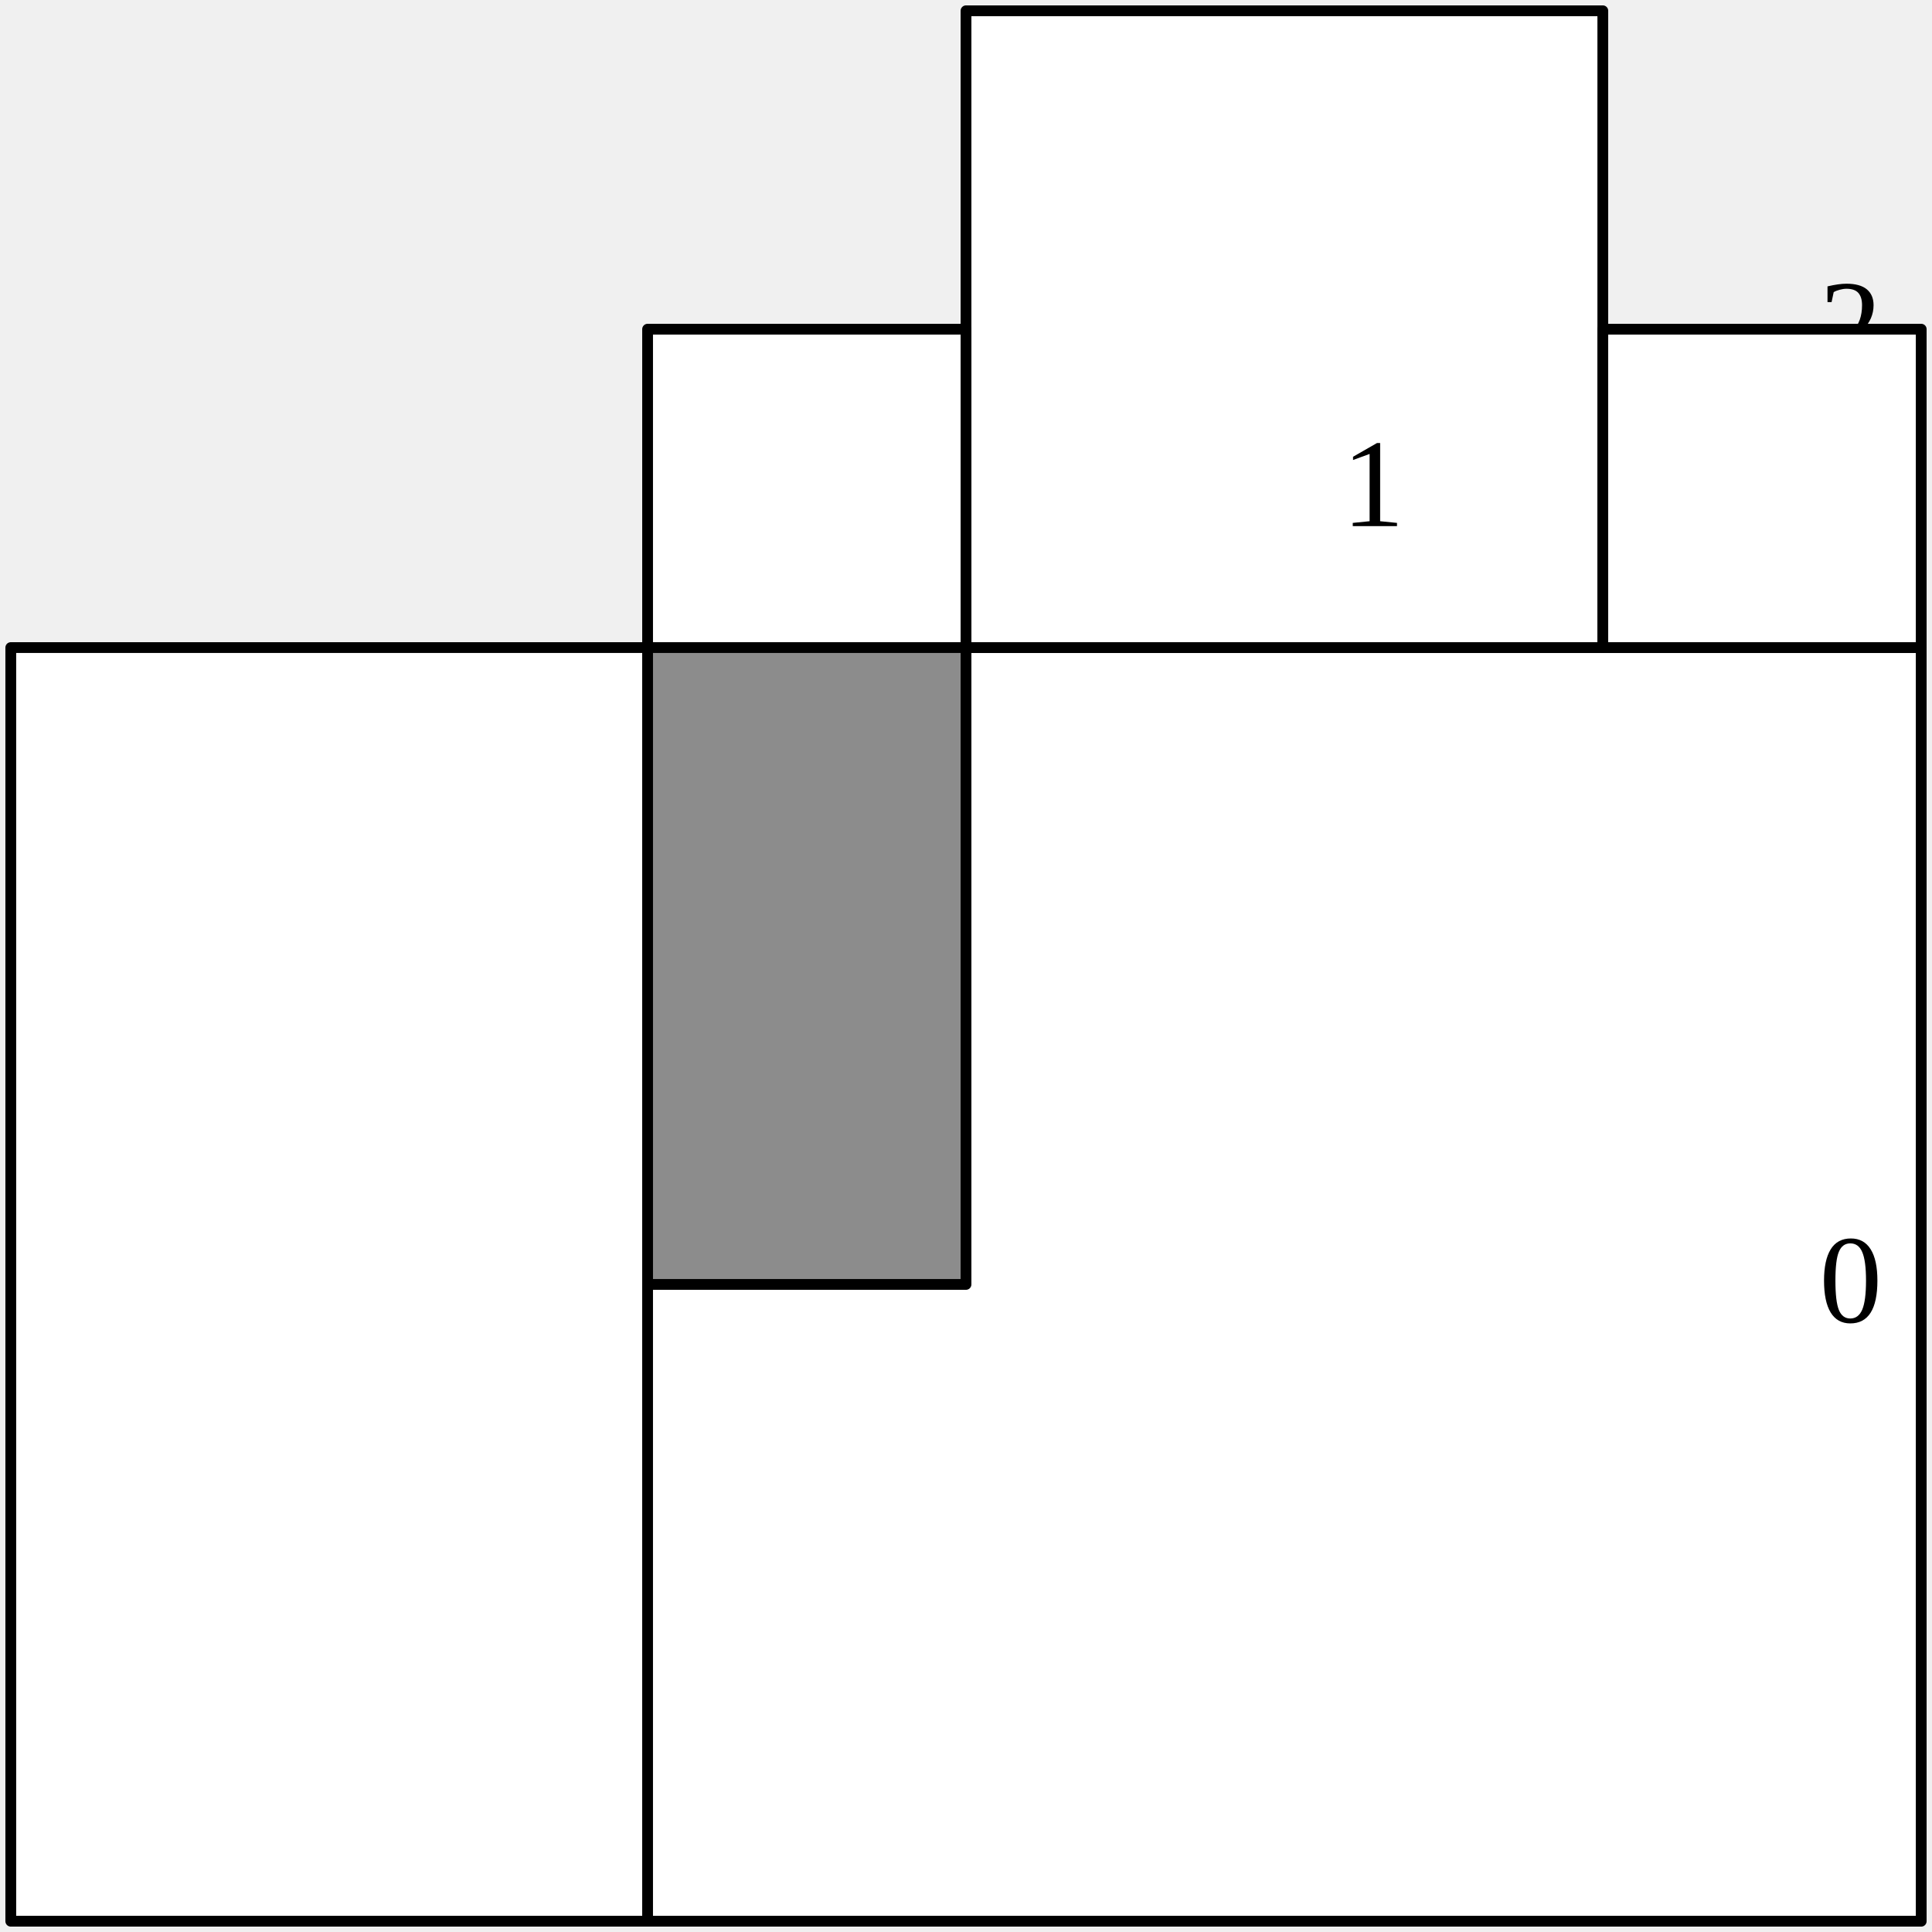
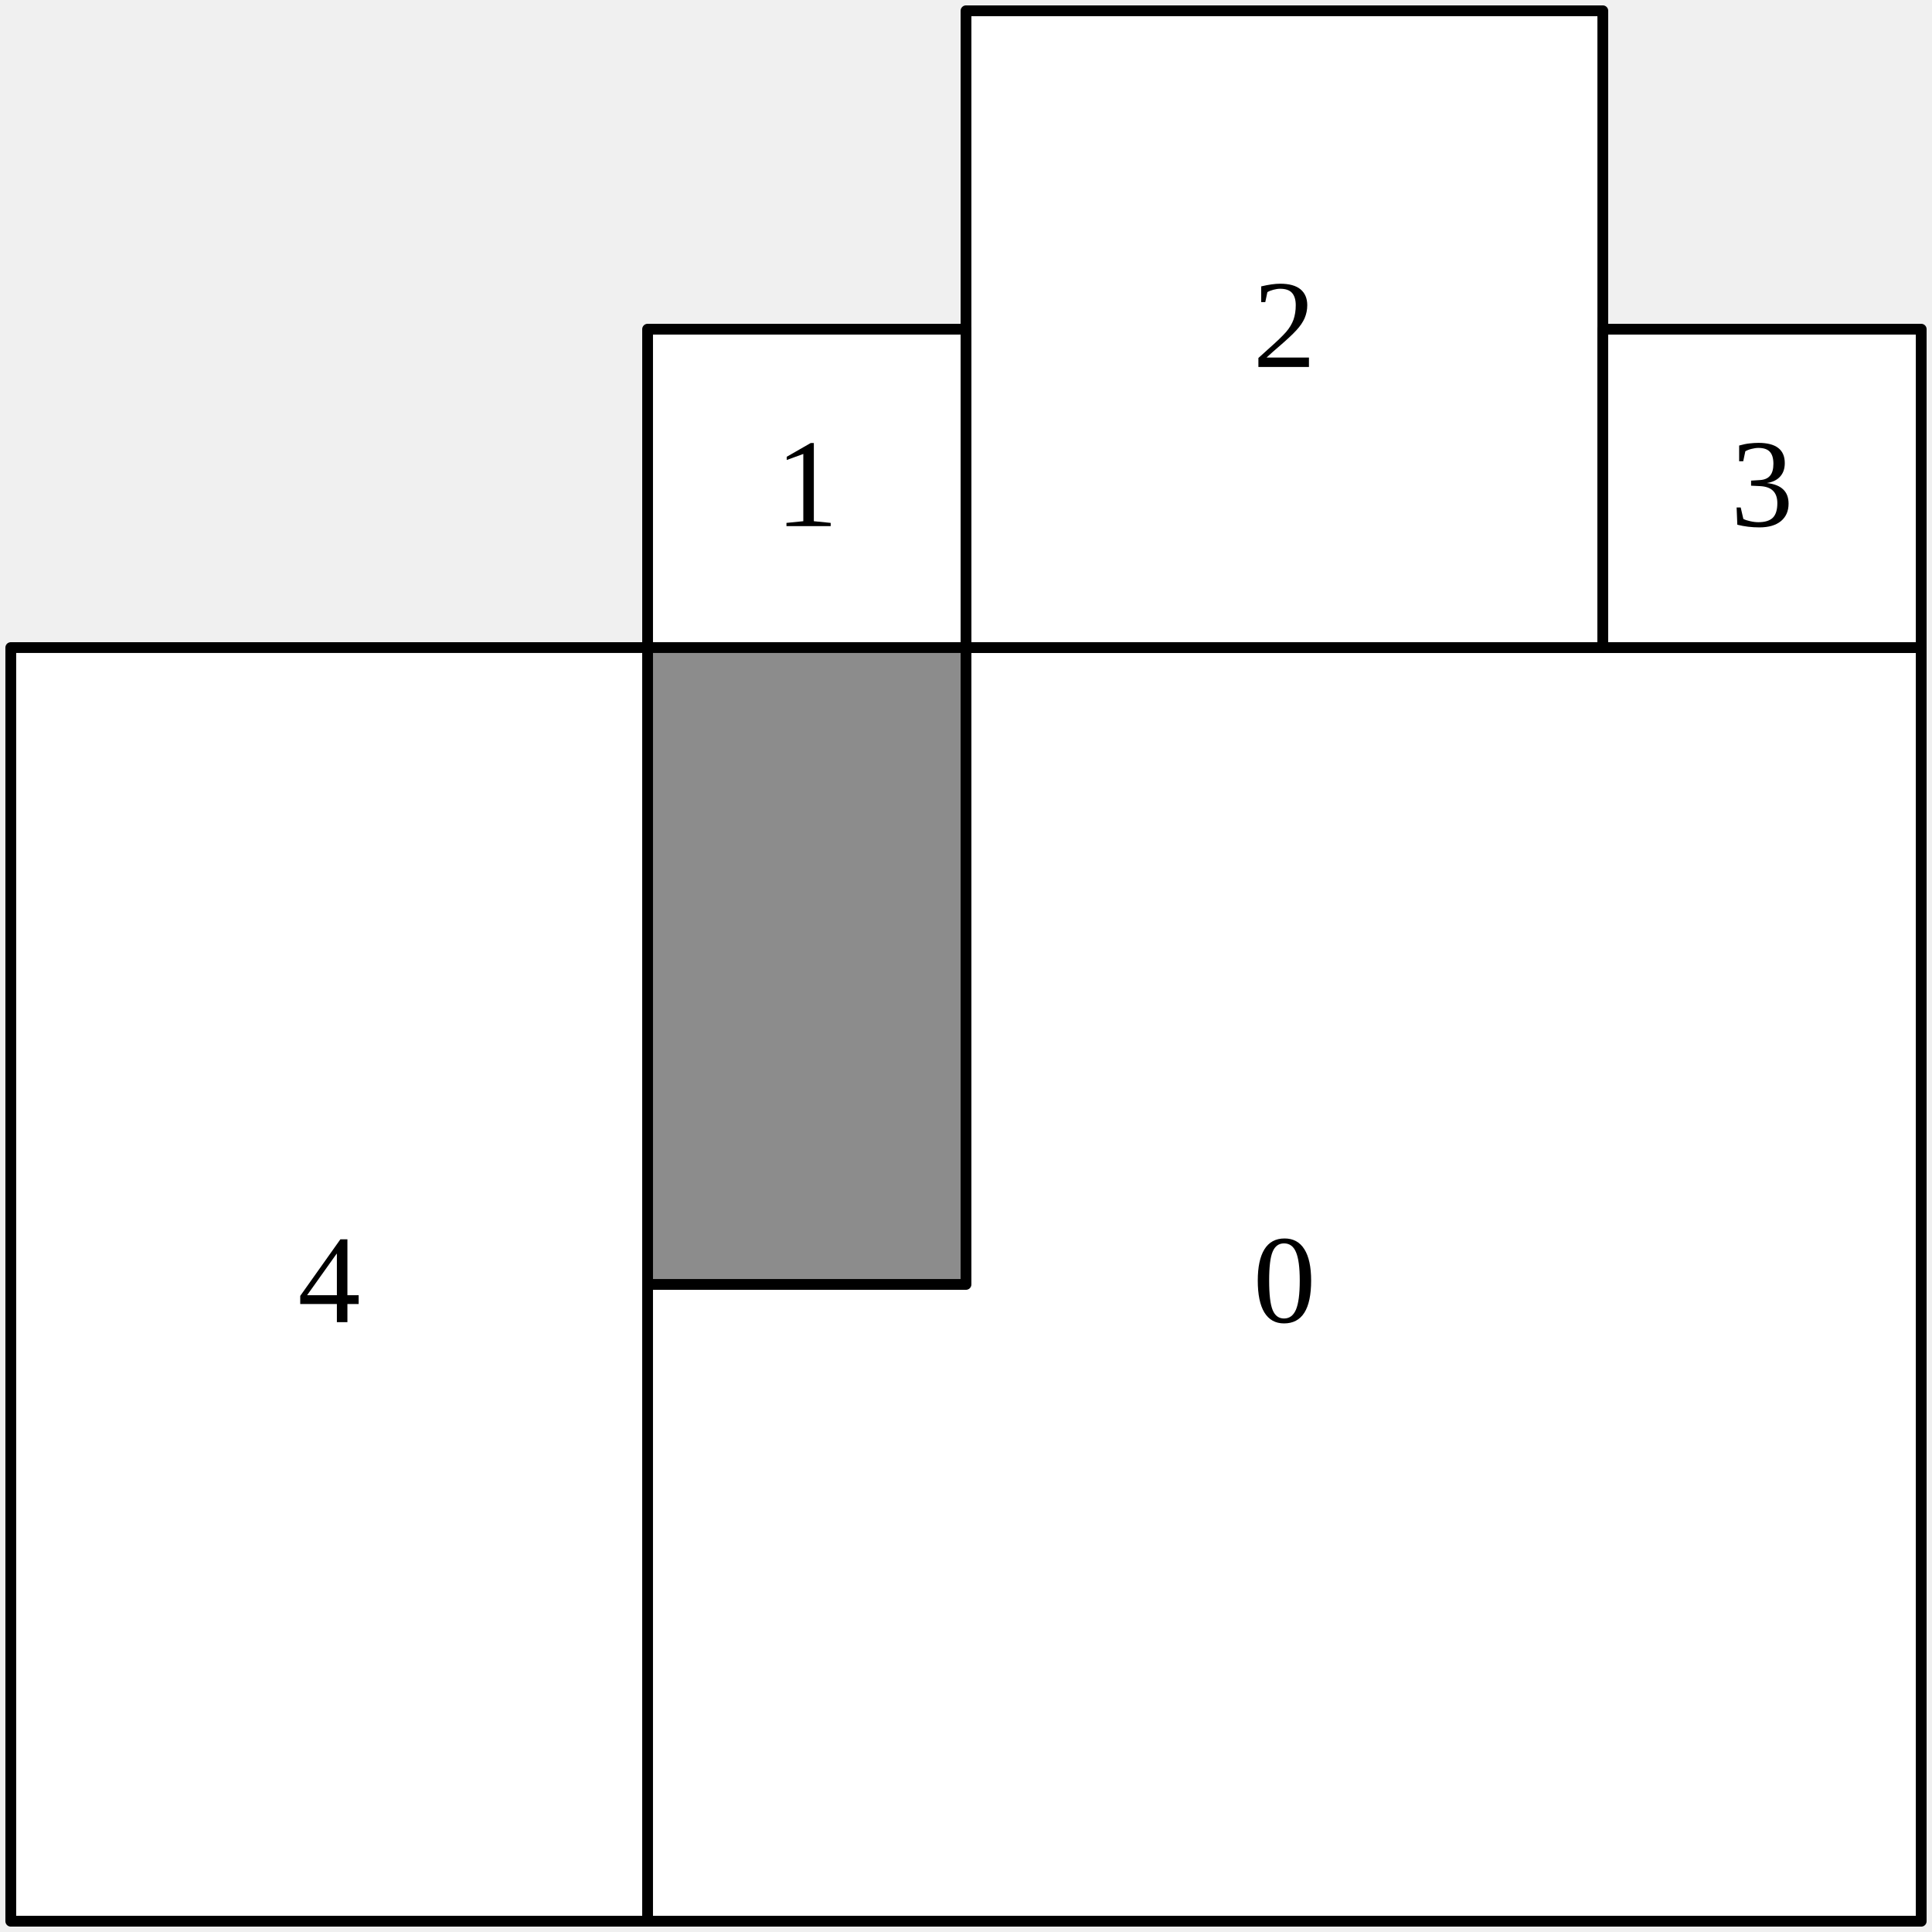
- <svg xmlns="http://www.w3.org/2000/svg" xmlns:ns1="http://schemas.microsoft.com/visio/2003/SVGExtensions/" width="2.986in" height="2.986in" viewBox="0 0 214.998 214.998" xml:space="preserve" color-interpolation-filters="sRGB" class="st4">
-   <ns1:documentProperties ns1:langID="2052" ns1:viewMarkup="false" />
-   <style type="text/css">
- 	
- 		.st1 {fill:#ffffff;stroke:#000000;stroke-linecap:round;stroke-linejoin:round;stroke-width:1.2}
- 		.st2 {fill:#000000;font-family:Times New Roman;font-size:1.167em}
- 		.st3 {fill:#8c8c8c;stroke:#000000;stroke-linecap:round;stroke-linejoin:round;stroke-width:1.2}
- 		.st4 {fill:none;fill-rule:evenodd;font-size:12;overflow:visible;stroke-linecap:square;stroke-miterlimit:3}
- 	
- 	</style>
-   <g ns1:mID="0" ns1:index="1" ns1:groupContext="foregroundPage">
-     <ns1:pageProperties ns1:drawingScale="0.0393701" ns1:pageScale="0.0393701" ns1:drawingUnits="24" ns1:shadowOffsetX="4.25197" ns1:shadowOffsetY="-4.25197" />
-     <g id="shape1-1" ns1:mID="1" ns1:groupContext="shape" transform="translate(1.2,-1.2)">
-       <ns1:textBlock ns1:margins="rect(2,2,2,2)" ns1:tabSpace="42.5197" />
-       <ns1:textRect cx="35.433" cy="144.132" width="70.87" height="141.732" />
-       <rect x="0" y="73.266" width="70.866" height="141.732" class="st1" />
-       <text x="31.93" y="148.33" class="st2" ns1:langID="2052">
-         <ns1:paragraph ns1:horizAlign="1" />
-         <ns1:tabList />4</text>
+ <svg xmlns="http://www.w3.org/2000/svg" width="286.665" height="286.665" class="st4" color-interpolation-filters="sRGB" viewBox="0 0 214.998 214.998" xml:space="preserve">
+   <style type="text/css">.st1{fill:#fff;stroke:#000;stroke-linecap:round;stroke-linejoin:round;stroke-width:1.2}.st2{fill:#000;font-family:Times New Roman;font-size:1.167em}.st3{fill:#8c8c8c;stroke:#000;stroke-linecap:round;stroke-linejoin:round;stroke-width:1.2}.st4{fill:none;fill-rule:evenodd;font-size:12;overflow:visible;stroke-linecap:square;stroke-miterlimit:3}</style>
+   <g>
+     <g id="shape1-1" transform="translate(1.2,-1.2)">
+       <rect width="70.866" height="141.732" x="0" y="73.266" class="st1" />
+       <text x="31.93" y="148.33" class="st2">4</text>
    </g>
-     <g id="shape2-4" ns1:mID="2" ns1:groupContext="shape" transform="translate(72.0661,-1.2)">
-       <ns1:textBlock ns1:margins="rect(2,2,2,2)" ns1:tabSpace="42.5197" />
-       <ns1:textRect cx="70.866" cy="144.132" width="141.74" height="141.732" />
-       <rect x="0" y="73.266" width="141.732" height="141.732" class="st1" />
-       <text x="67.37" y="148.33" class="st2" ns1:langID="2052">
-         <ns1:paragraph ns1:horizAlign="1" />
-         <ns1:tabList />0</text>
+     <g id="shape2-4" transform="translate(72.0661,-1.2)">
+       <rect width="141.732" height="141.732" x="0" y="73.266" class="st1" />
+       <text x="67.37" y="148.33" class="st2">0</text>
    </g>
-     <g id="shape3-7" ns1:mID="3" ns1:groupContext="shape" transform="translate(107.499,-142.932)">
-       <ns1:textBlock ns1:margins="rect(2,2,2,2)" ns1:tabSpace="42.5197" />
-       <ns1:textRect cx="35.433" cy="179.565" width="70.87" height="70.866" />
-       <rect x="0" y="144.132" width="70.866" height="70.866" class="st1" />
-       <text x="31.93" y="183.77" class="st2" ns1:langID="2052">
-         <ns1:paragraph ns1:horizAlign="1" />
-         <ns1:tabList />2</text>
+     <g id="shape3-7" transform="translate(107.499,-142.932)">
+       <rect width="70.866" height="70.866" x="0" y="144.132" class="st1" />
+       <text x="31.93" y="183.77" class="st2">2</text>
    </g>
-     <g id="shape4-10" ns1:mID="4" ns1:groupContext="shape" transform="translate(178.365,-142.932)">
-       <ns1:textBlock ns1:margins="rect(2,2,2,2)" ns1:tabSpace="42.5197" />
-       <ns1:textRect cx="17.716" cy="197.282" width="35.44" height="35.433" />
-       <rect x="0" y="179.565" width="35.433" height="35.433" class="st1" />
-       <text x="14.22" y="201.48" class="st2" ns1:langID="2052">
-         <ns1:paragraph ns1:horizAlign="1" />
-         <ns1:tabList />3</text>
+     <g id="shape4-10" transform="translate(178.365,-142.932)">
+       <rect width="35.433" height="35.433" x="0" y="179.565" class="st1" />
+       <text x="14.22" y="201.48" class="st2">3</text>
    </g>
-     <g id="shape5-13" ns1:mID="5" ns1:groupContext="shape" transform="translate(72.0661,-142.932)">
-       <ns1:textBlock ns1:margins="rect(2,2,2,2)" ns1:tabSpace="42.5197" />
-       <ns1:textRect cx="17.716" cy="197.282" width="35.44" height="35.433" />
-       <rect x="0" y="179.565" width="35.433" height="35.433" class="st1" />
-       <text x="14.22" y="201.48" class="st2" ns1:langID="2052">
-         <ns1:paragraph ns1:horizAlign="1" />
-         <ns1:tabList />1</text>
+     <g id="shape5-13" transform="translate(72.0661,-142.932)">
+       <rect width="35.433" height="35.433" x="0" y="179.565" class="st1" />
+       <text x="14.22" y="201.48" class="st2">1</text>
    </g>
-     <g id="shape6-16" ns1:mID="6" ns1:groupContext="shape" transform="translate(72.0661,-72.0661)">
-       <rect x="0" y="144.132" width="35.433" height="70.866" class="st3" />
+     <g id="shape6-16" transform="translate(72.0661,-72.0661)">
+       <rect width="35.433" height="70.866" x="0" y="144.132" class="st3" />
    </g>
  </g>
</svg>
